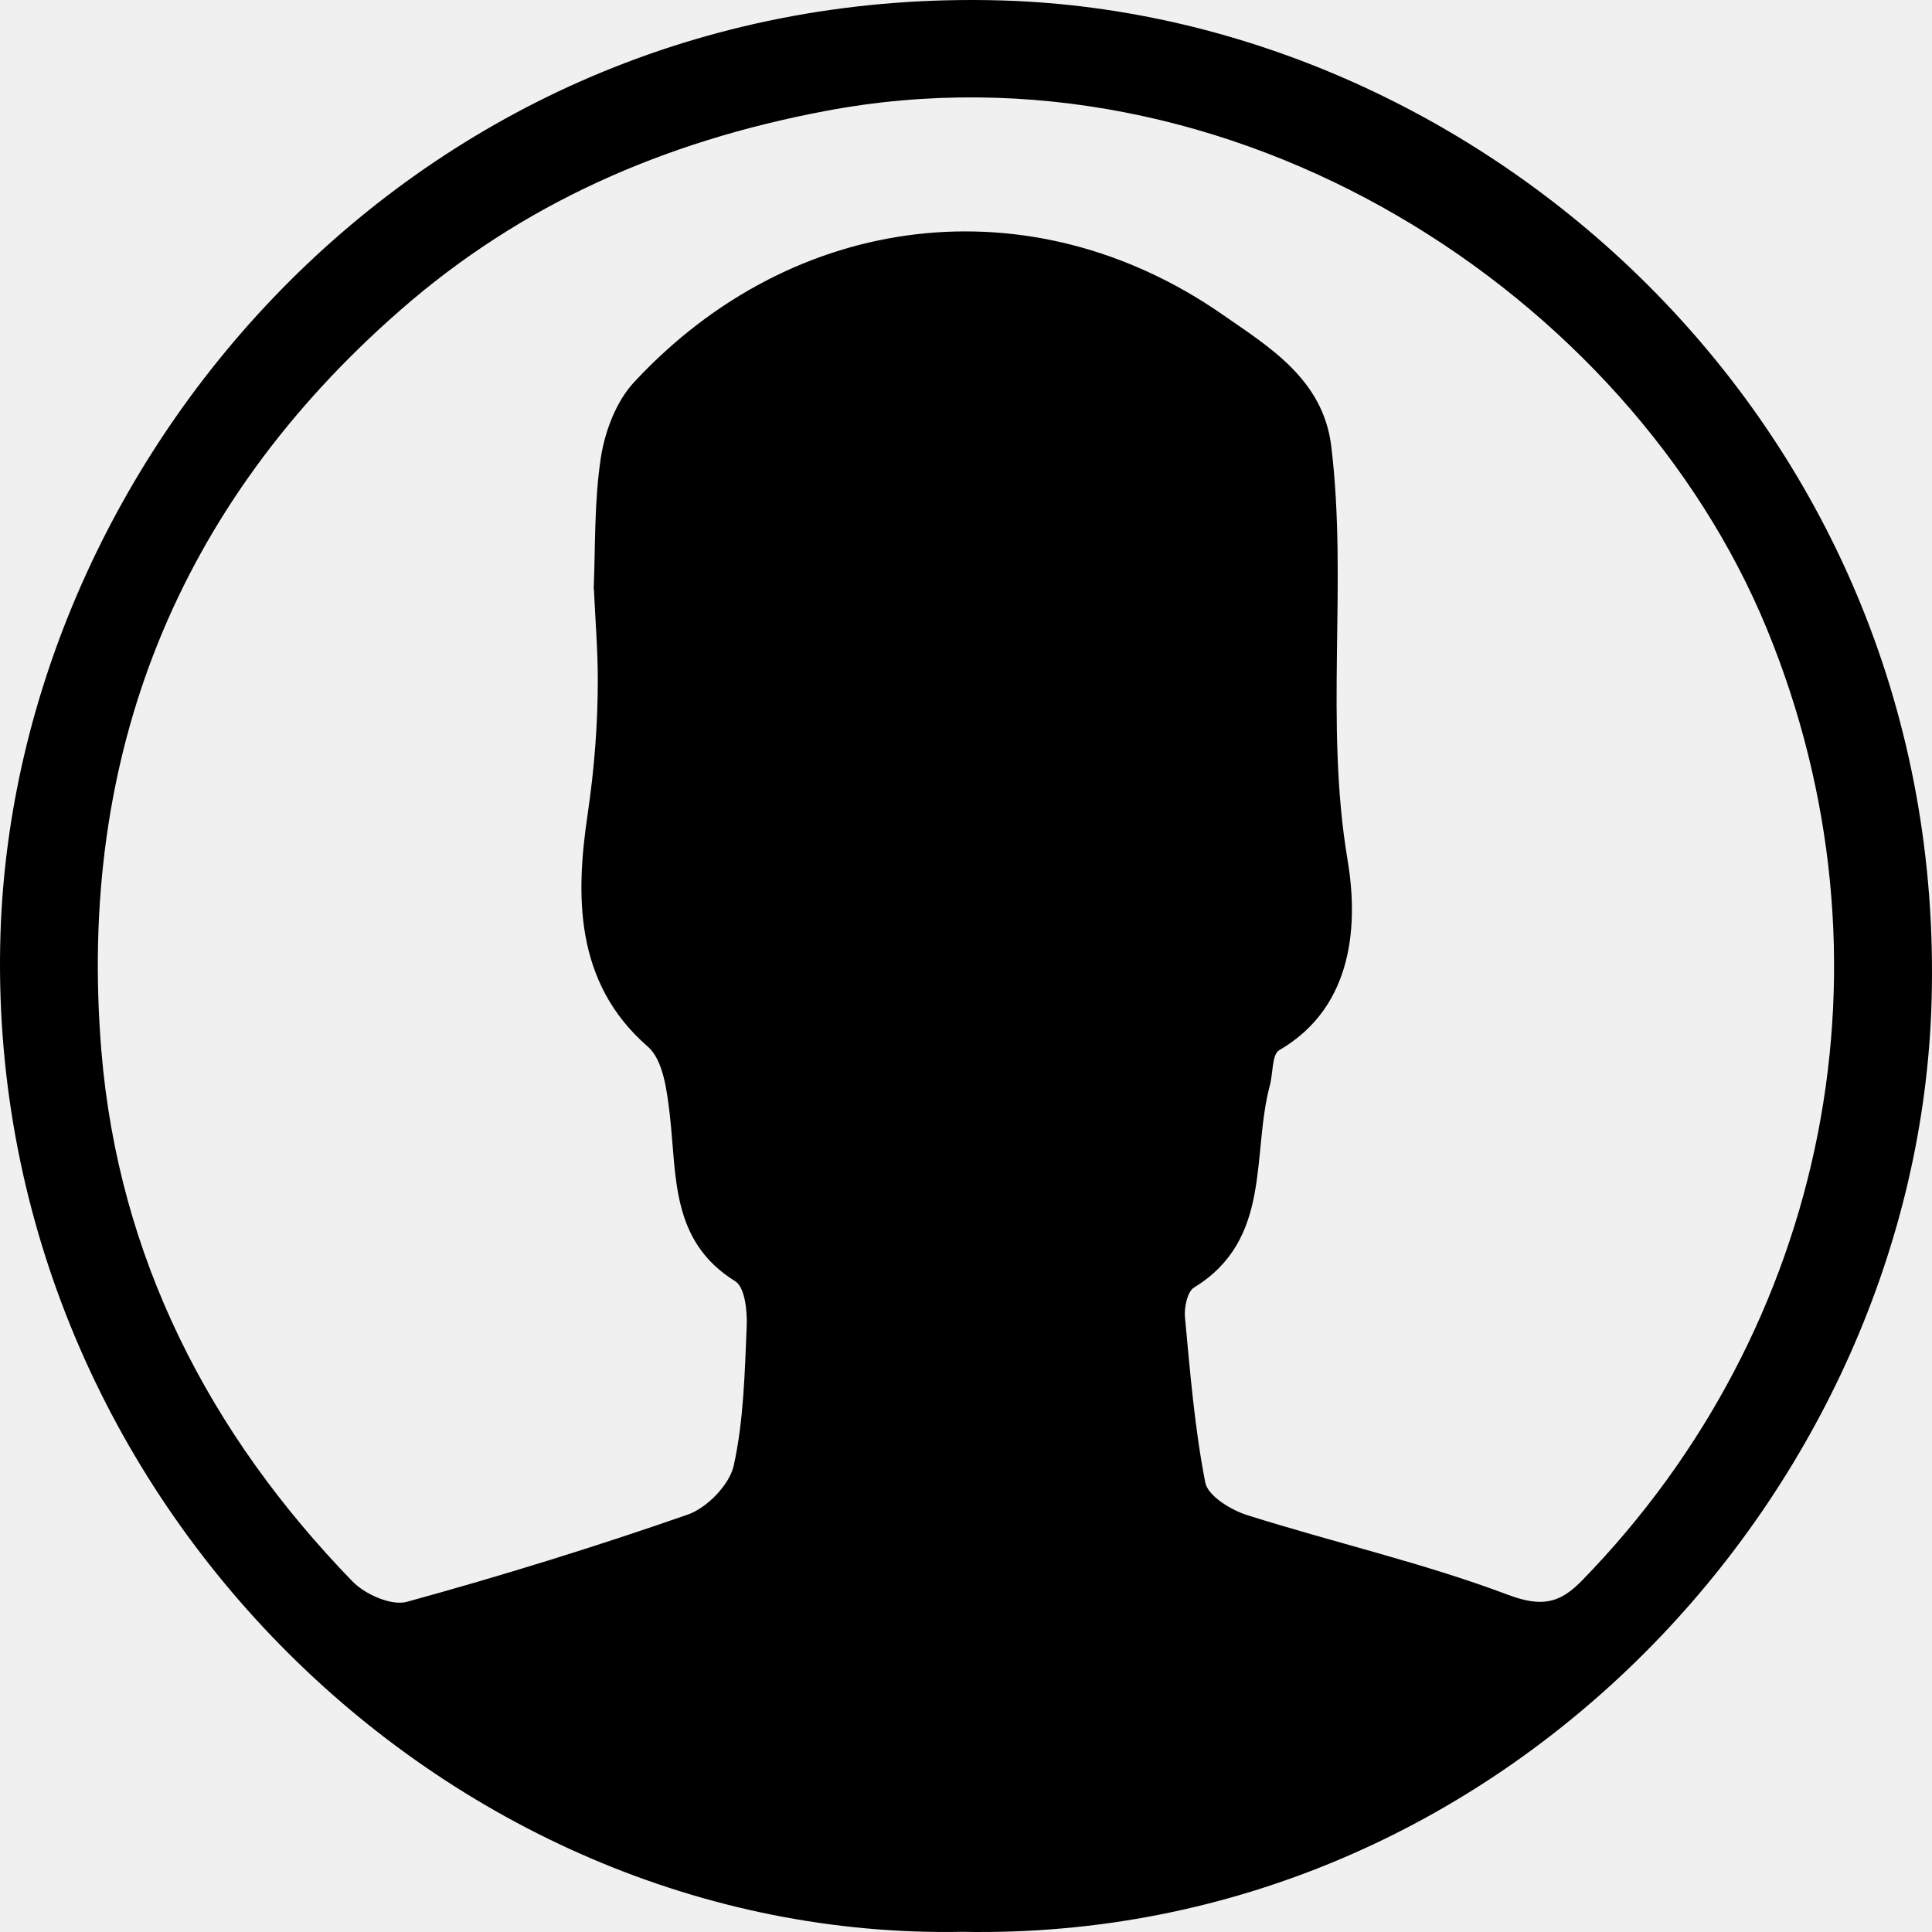
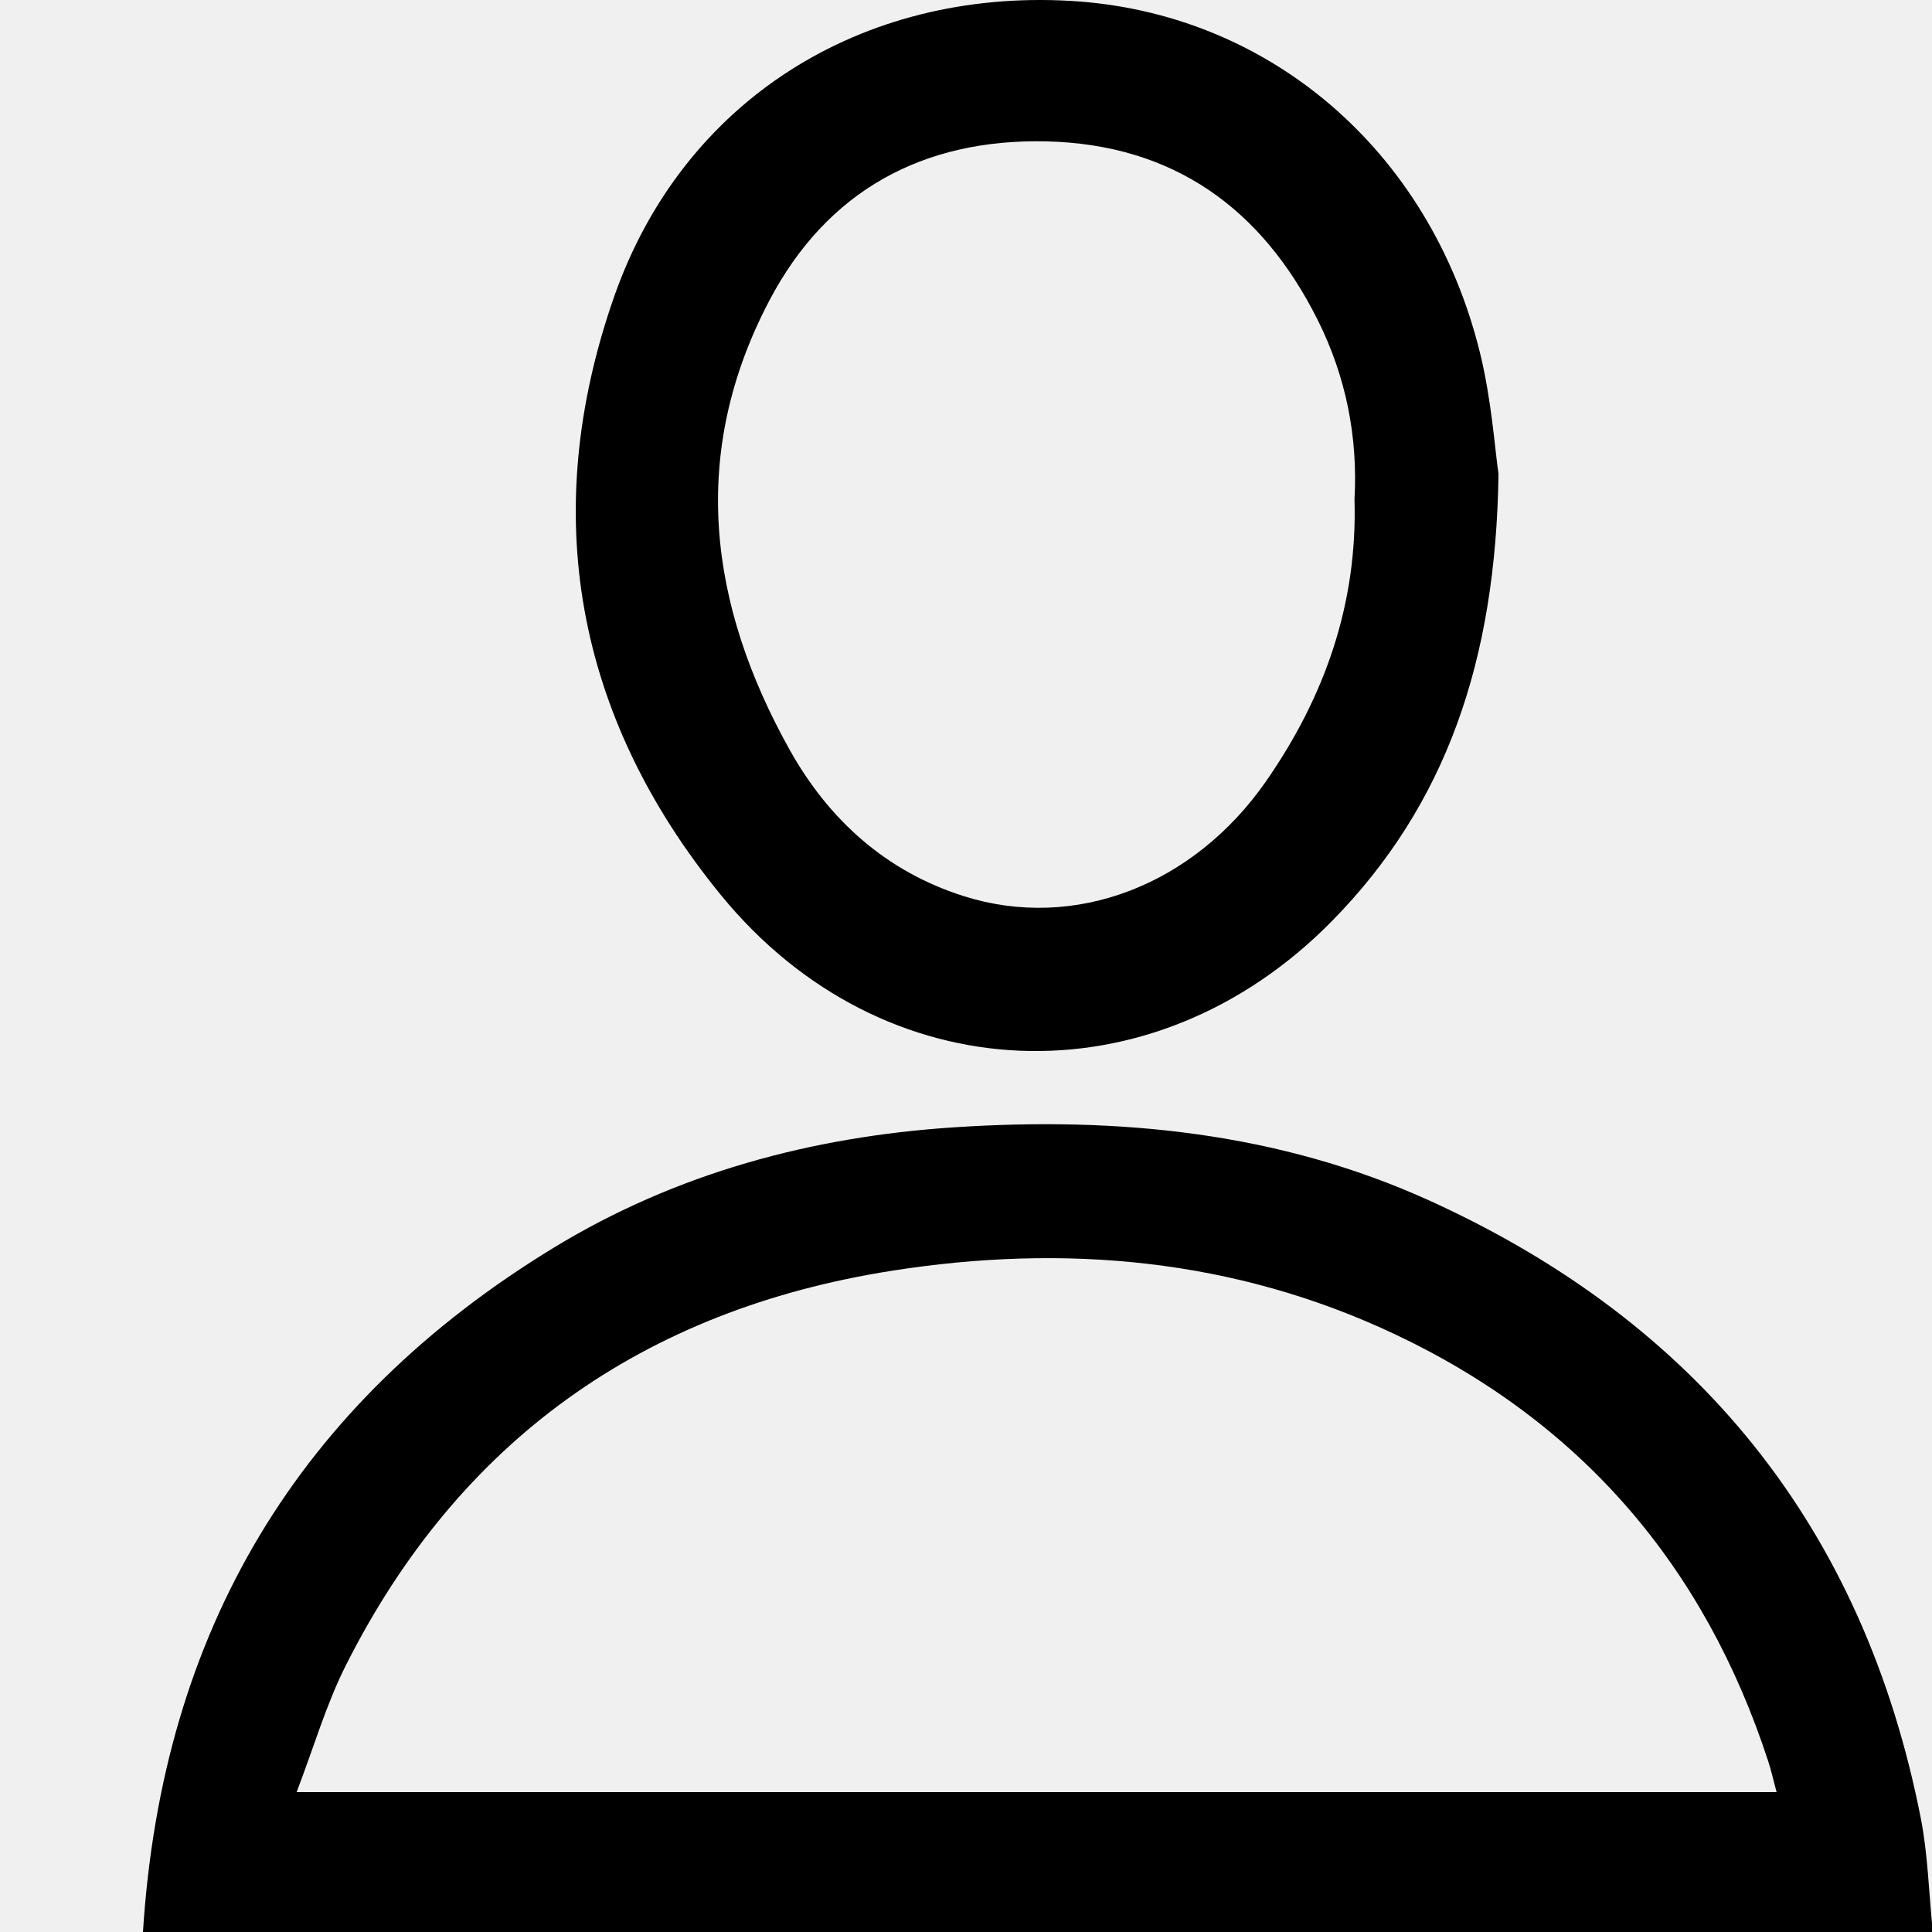
<svg xmlns="http://www.w3.org/2000/svg" width="500" height="500" viewBox="0 0 500 500" fill="none">
-   <g clip-path="url(#clip0_1_846)">
-     <path d="M249.004 499.953C114.89 502.526 -4.458 385.68 0.128 241.535C4.099 117.974 109.13 -4.356 259.35 0.119C384.739 3.867 504.087 111.15 499.893 259.043C496.369 385.009 389.045 502.694 248.948 499.953H249.004ZM153.648 152.319C154.095 141.691 153.76 129.889 155.493 118.478C156.556 111.598 159.464 103.879 164.106 98.9C205.325 54.488 266.9 47.105 316.284 81.337C328.252 89.671 342.402 98.061 344.527 115.457C348.833 151.032 342.737 186.831 348.778 222.741C351.35 238.179 350.847 260.329 331.049 271.796C329.147 272.915 329.483 277.781 328.644 280.857C323.834 298.924 329.315 320.795 309.013 333.213C307.28 334.275 306.441 338.359 306.664 340.876C308.007 355.195 309.181 369.626 311.922 383.666C312.593 387.134 318.521 390.77 322.771 392.112C345.254 399.216 368.352 404.474 390.331 412.752C399.28 416.109 403.866 414.766 409.514 408.949C473.215 343.505 492.398 248.247 457.276 162.778C421.762 76.415 319.136 8.677 213.434 28.758C171.768 36.645 135.024 52.754 103.593 80.274C45.709 130.895 19.926 195.724 26.246 272.076C30.664 325.326 54.098 371.025 91.289 409.34C94.533 412.641 101.356 415.661 105.327 414.542C129.767 407.83 153.983 400.335 177.92 392.001C182.954 390.267 188.77 384.281 189.889 379.303C192.461 367.613 192.741 355.307 193.244 343.281C193.412 339.31 192.797 333.157 190.28 331.591C173.502 321.187 175.18 304.35 173.334 288.409C172.607 282.312 171.656 274.313 167.63 270.845C148.391 254.12 149.062 231.131 152.082 210.715C153.816 198.968 154.711 187.502 154.711 175.811C154.711 168.372 154.095 160.933 153.704 152.43L153.648 152.319Z" fill="black" />
+   <g clip-path="url(#clip0_22_62)">
+     <path d="M500.213 500H37C41.921 422.044 77.29 363.102 143.396 322.848C175.092 303.563 210.081 294.173 246.897 291.749C289.231 288.963 330.841 292.961 369.901 310.691C439.354 342.224 482.321 395.359 497.102 470.565C498.929 479.846 499.146 489.452 500.213 500ZM76.765 463.799H459.779C458.947 460.687 458.404 458.263 457.644 455.911C441.163 405.291 409.159 368.023 360.964 345.282C319.444 325.689 275.481 321.817 230.687 328.891C166.643 338.986 118.918 372.636 89.538 430.927C84.418 441.076 81.216 452.184 76.765 463.799Z" fill="black" />
+     <path d="M387.811 122.631C387.142 170.917 374.261 208.294 344.736 238.343C298.331 285.58 228.426 282.921 186.508 231.559C149.004 185.589 139.253 132.925 158.973 76.678C176.793 25.932 222.908 -2.852 276.983 0.224C328.109 3.137 369.991 38.704 382.963 91.079C386.02 103.399 386.87 116.244 387.811 122.649V122.631ZM350.543 129.252C351.447 113.133 348.354 97.501 341.027 82.829C326.572 53.883 303.577 37.347 270.778 36.588C238.864 35.864 214.043 49.378 199.136 77.728C178.367 117.203 183.251 156.263 204.4 194.11C214.586 212.31 229.439 225.607 249.484 231.939C278.105 240.985 308.896 229.171 327.657 202.179C342.782 180.415 351.339 156.371 350.543 129.234V129.252Z" fill="black" />
  </g>
  <defs>
-     <clipPath id="clip0_1_846">
+     <clipPath id="clip0_22_62">
      <rect width="500" height="500" fill="white" />
    </clipPath>
  </defs>
</svg>
